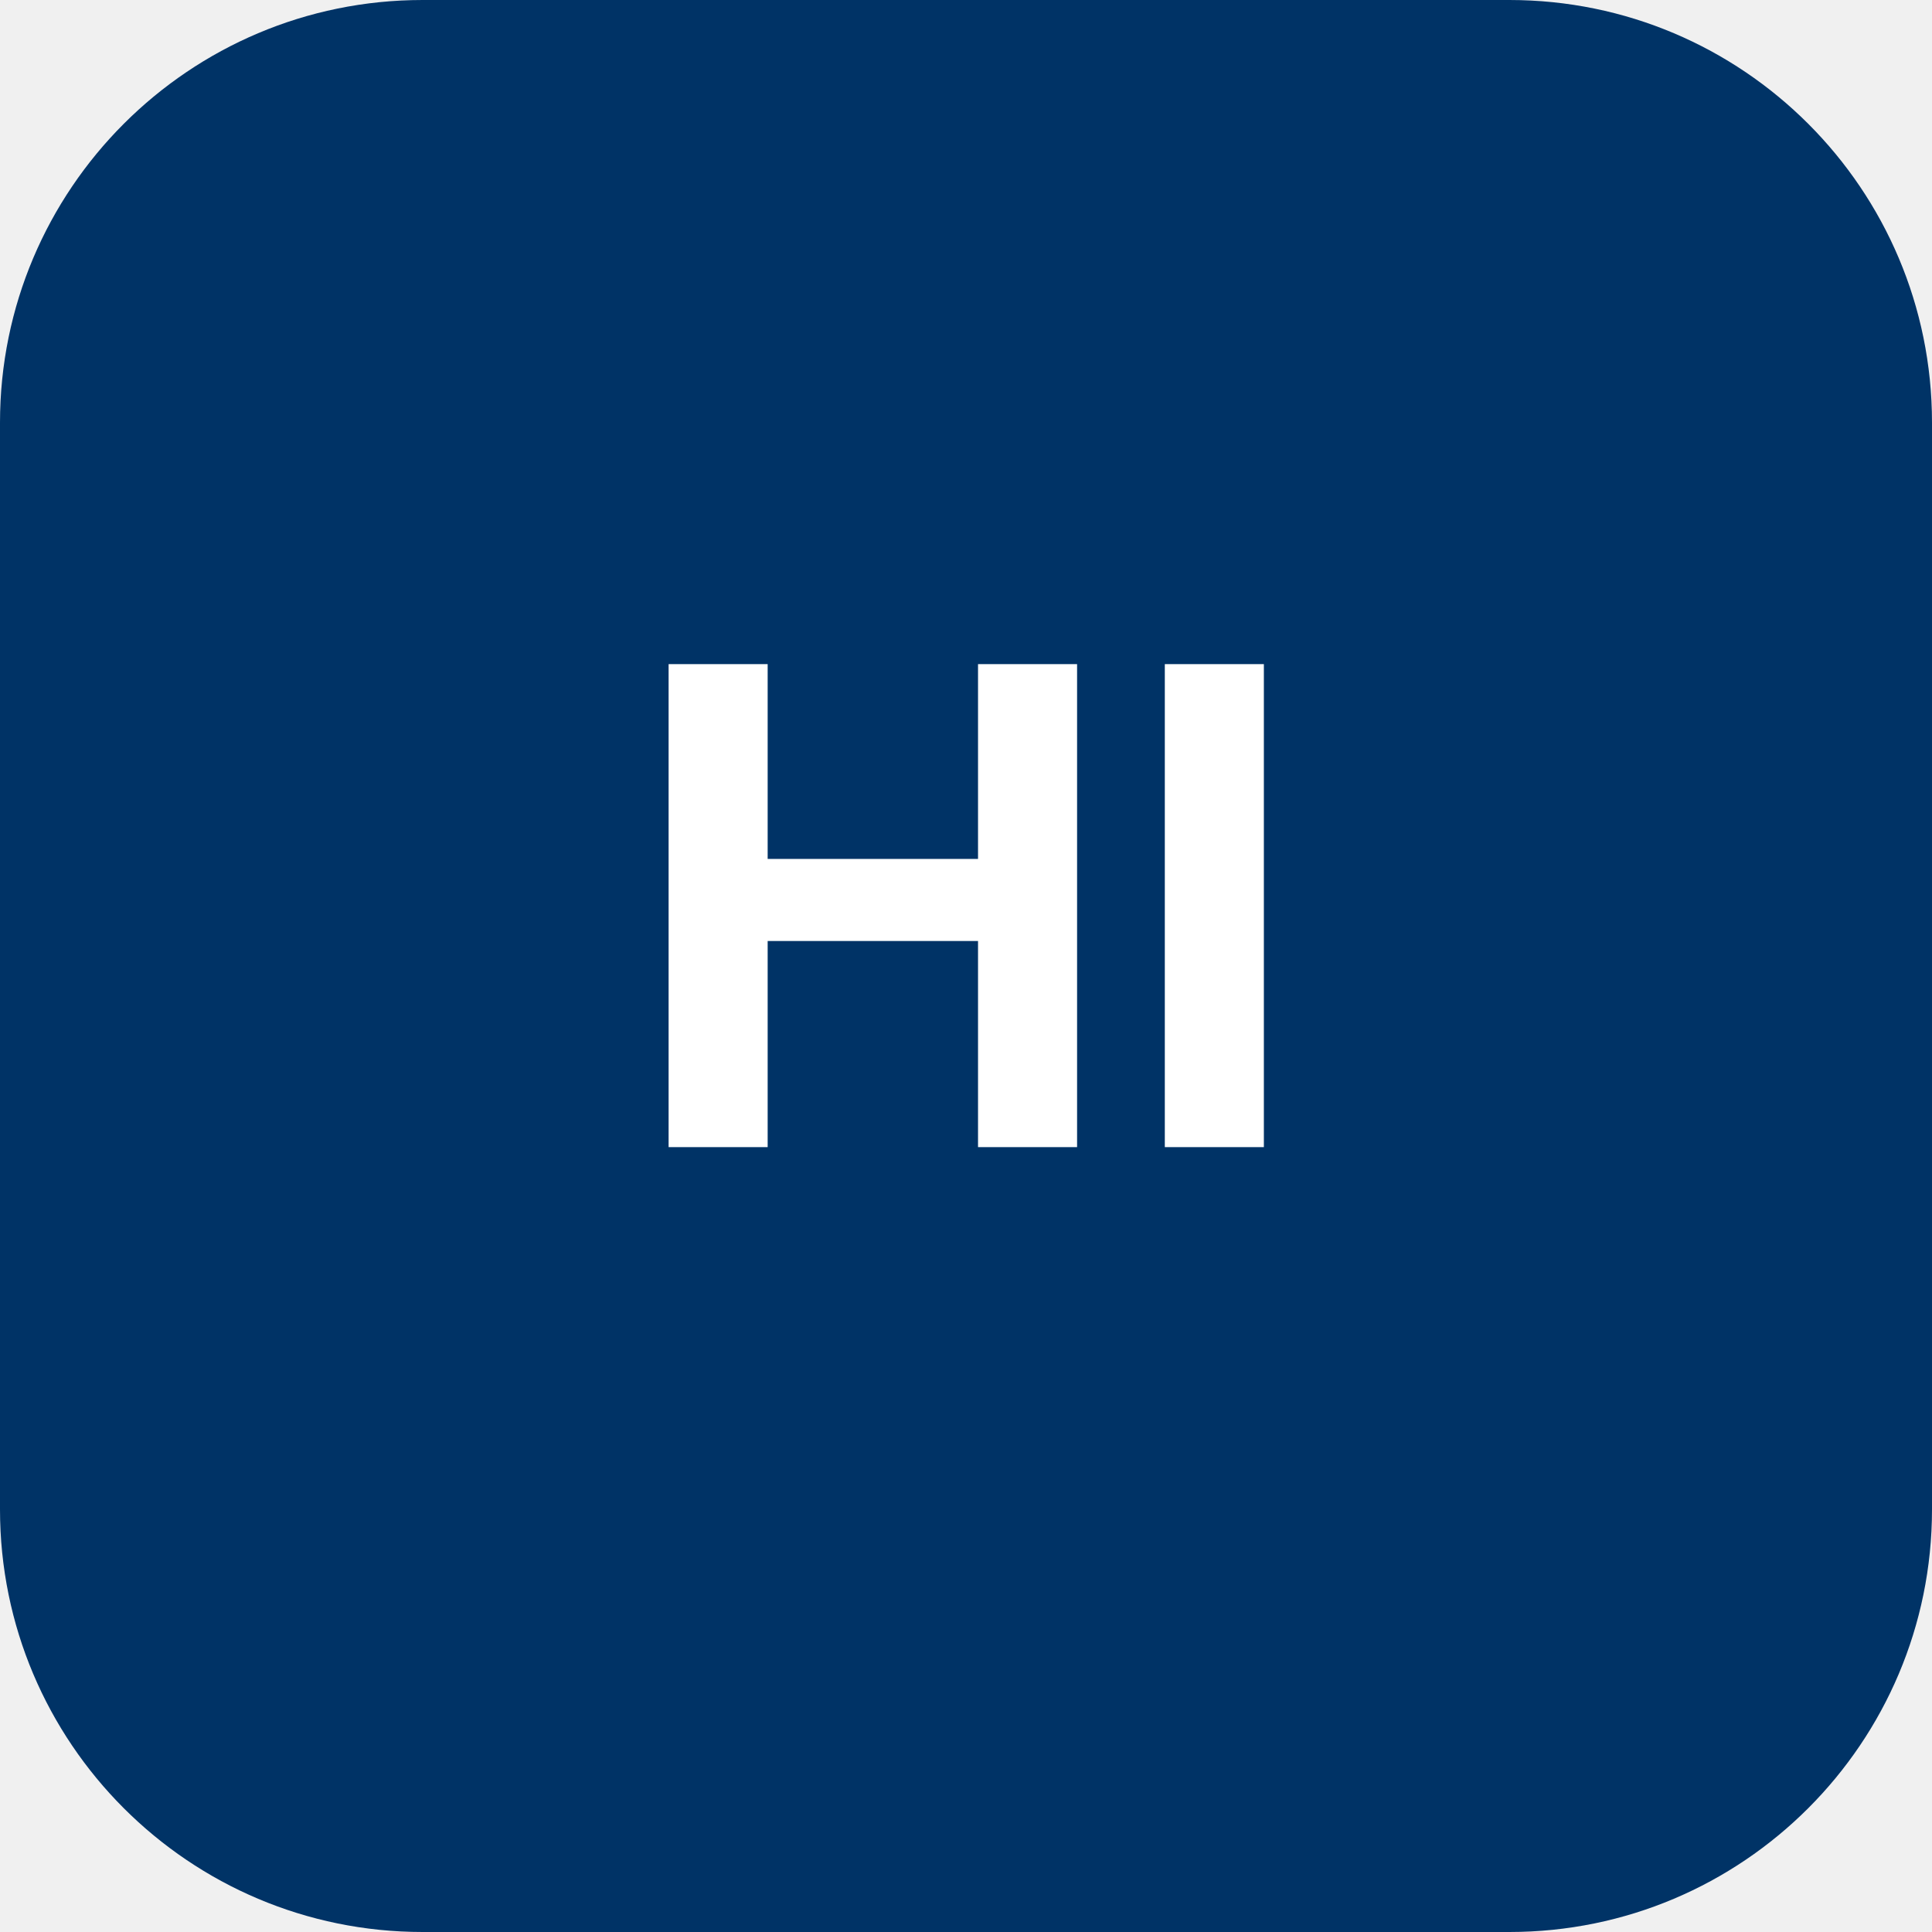
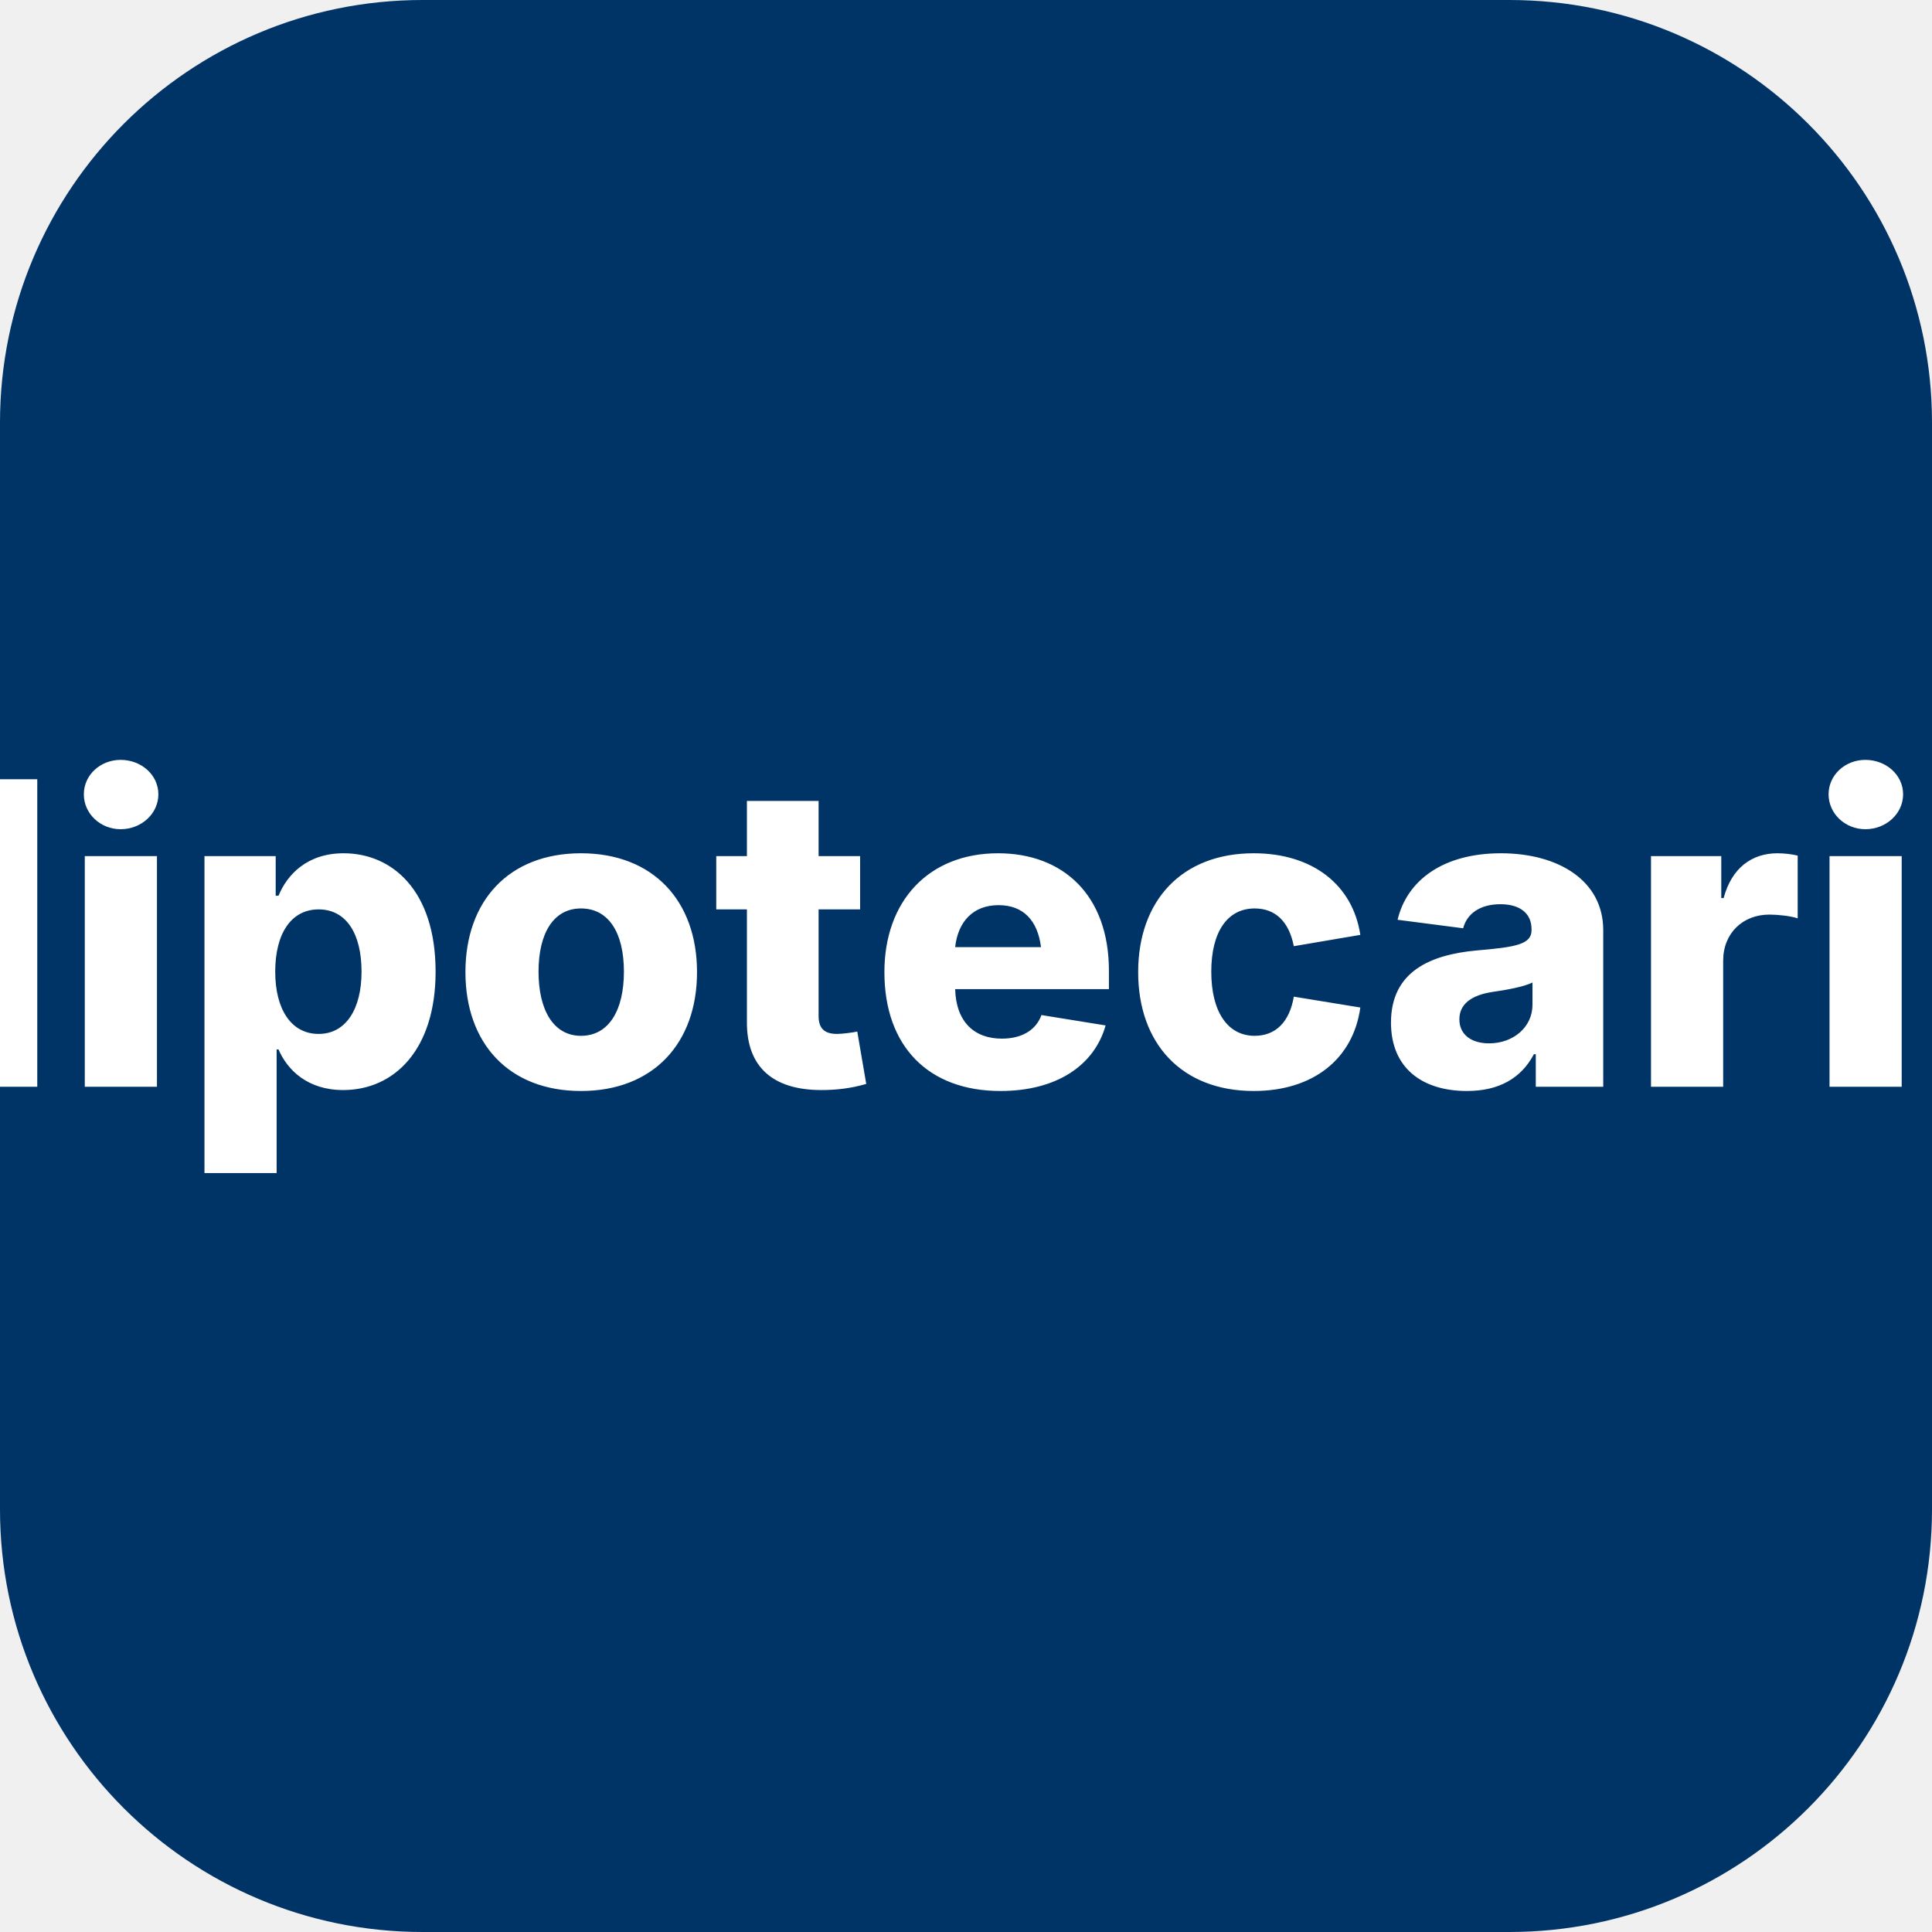
<svg xmlns="http://www.w3.org/2000/svg" width="64" height="64" viewBox="0 0 64 64" role="img" aria-label="Hipotecario">
  <rect width="64" height="64" rx="14" fill="#003366" />
-   <text x="32" y="38" text-anchor="middle" font-family="Inter,Arial,sans-serif" font-size="22" font-weight="700" fill="#fff">HI</text>
+   <text x="32" y="36" text-anchor="middle" font-family="Inter,Arial,Helvetica,sans-serif" font-size="14" font-weight="800" fill="#fff" textLength="52" lengthAdjust="spacingAndGlyphs">Hipotecario</text>
</svg>
